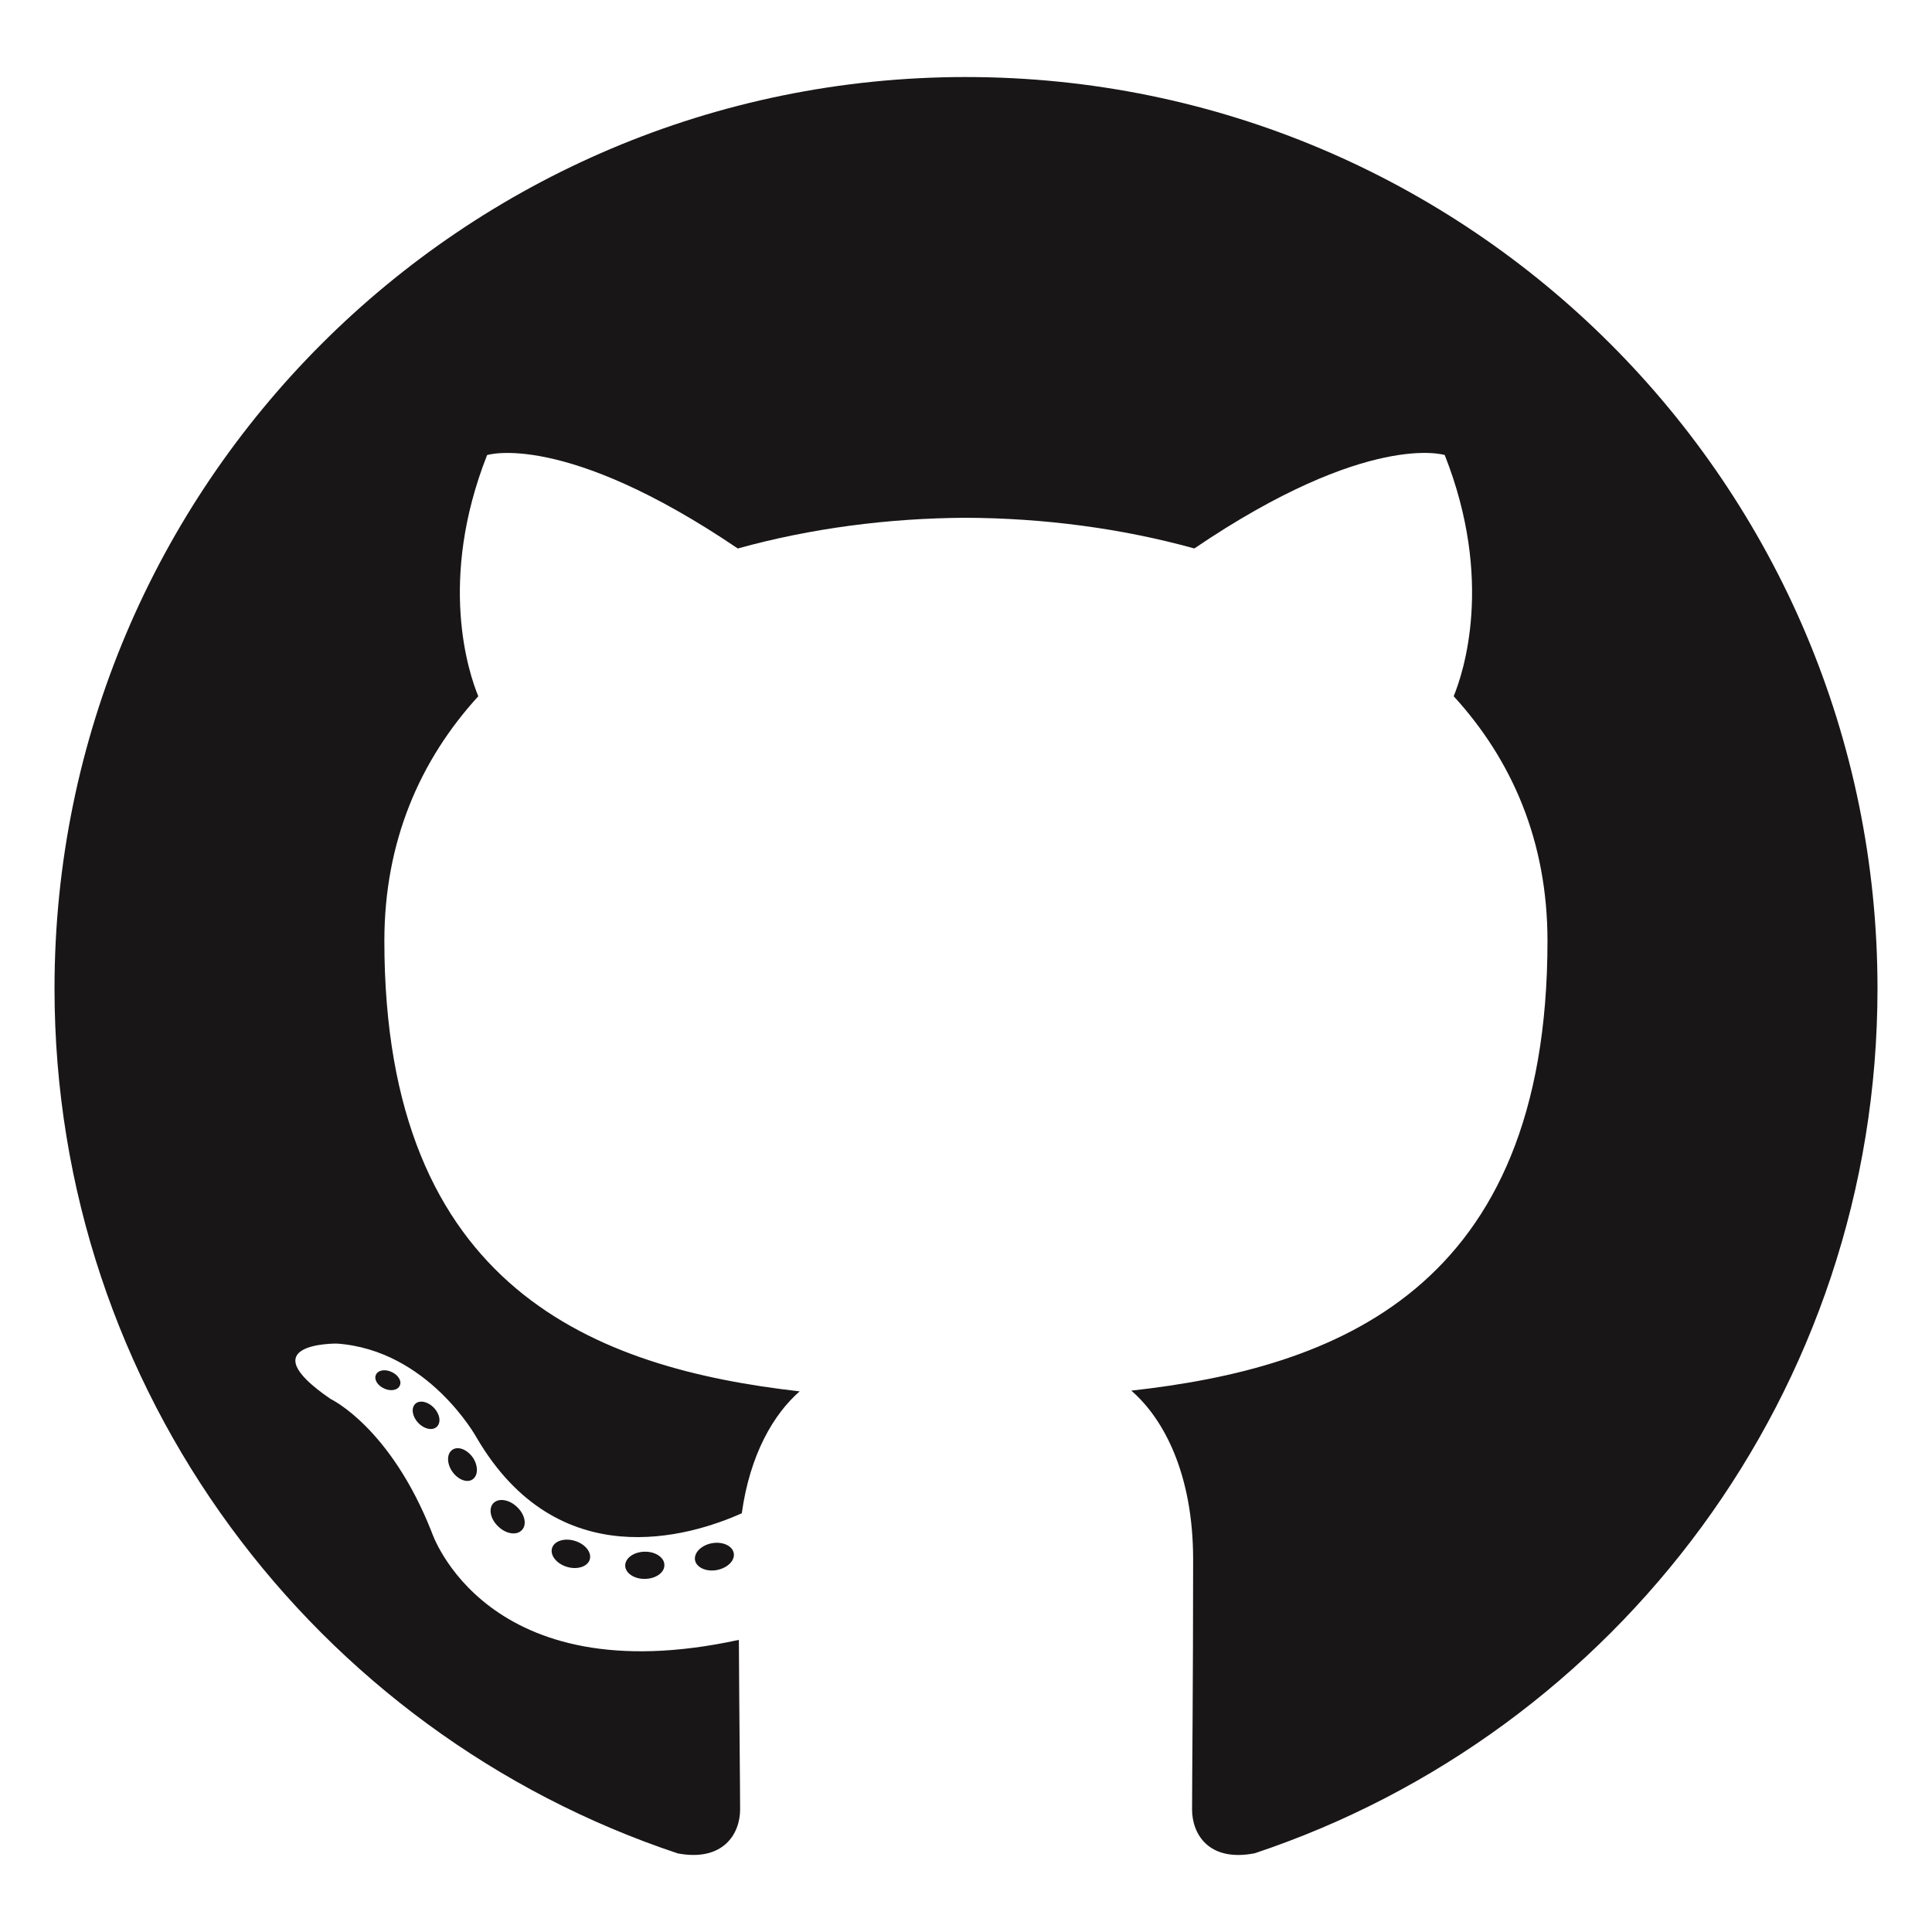
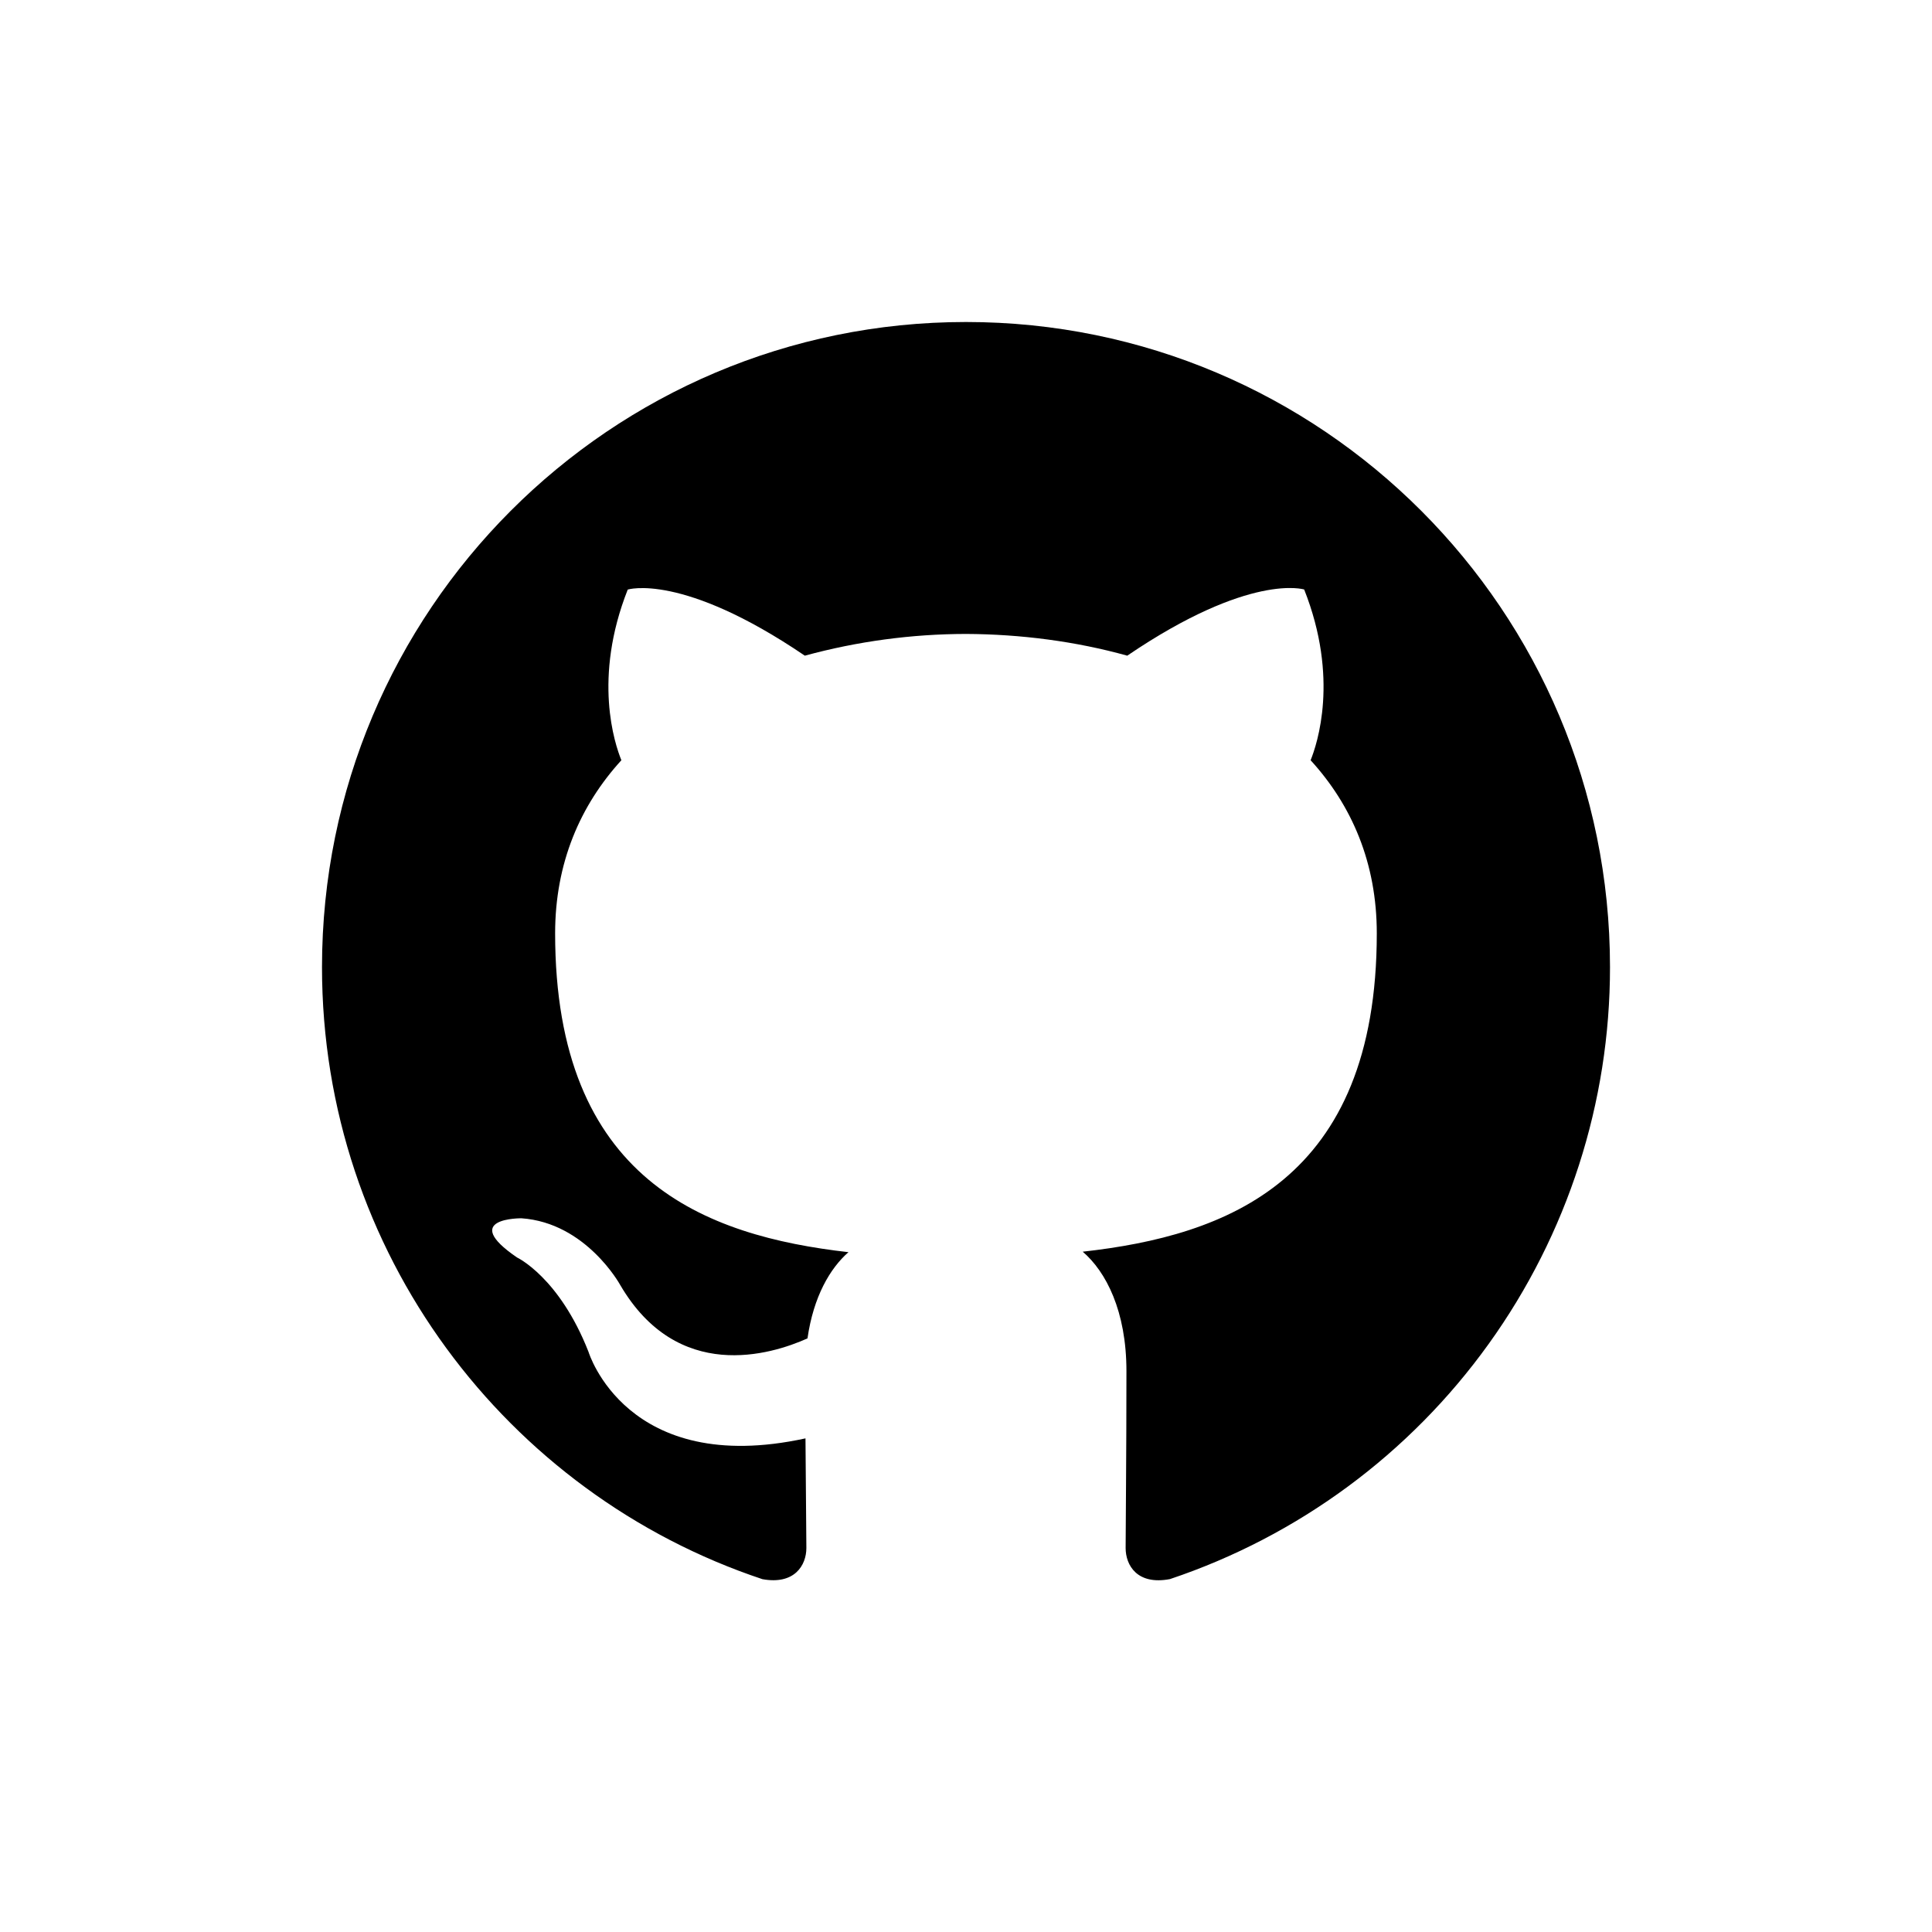
- <svg xmlns="http://www.w3.org/2000/svg" width="32" height="32" viewBox="0 0 128 128">
-   <g fill="#181616">
-     <path fill-rule="evenodd" d="M64 5.103c-33.347 0-60.388 27.035-60.388 60.388c0 26.682 17.303 49.317 41.297 57.303c3.017.56 4.125-1.31 4.125-2.905c0-1.44-.056-6.197-.082-11.243c-16.8 3.653-20.345-7.125-20.345-7.125c-2.747-6.98-6.705-8.836-6.705-8.836c-5.48-3.748.413-3.67.413-3.67c6.063.425 9.257 6.223 9.257 6.223c5.386 9.23 14.127 6.562 17.573 5.02c.542-3.903 2.107-6.568 3.834-8.076c-13.413-1.525-27.514-6.704-27.514-29.843c0-6.593 2.36-11.98 6.223-16.21c-.628-1.52-2.695-7.662.584-15.98c0 0 5.07-1.623 16.61 6.19C53.7 35 58.867 34.327 64 34.304c5.13.023 10.3.694 15.127 2.033c11.526-7.813 16.59-6.19 16.59-6.19c3.287 8.317 1.22 14.46.593 15.98c3.872 4.23 6.215 9.617 6.215 16.21c0 23.194-14.127 28.3-27.574 29.796c2.167 1.874 4.097 5.55 4.097 11.183c0 8.08-.07 14.583-.07 16.572c0 1.607 1.088 3.49 4.148 2.897c23.98-7.994 41.263-30.622 41.263-57.294C124.388 32.14 97.35 5.104 64 5.104z" clip-rule="evenodd" />
-     <path d="M26.484 91.806c-.133.3-.605.39-1.035.185c-.44-.196-.685-.605-.543-.906c.13-.31.603-.395 1.04-.188c.44.197.69.61.537.91zm2.446 2.729c-.287.267-.85.143-1.232-.28c-.396-.42-.47-.983-.177-1.254c.298-.266.844-.14 1.24.28c.394.426.472.984.17 1.255zm2.382 3.477c-.37.258-.976.017-1.35-.52c-.37-.538-.37-1.183.01-1.44c.373-.258.97-.025 1.35.507c.368.545.368 1.19-.01 1.452zm3.261 3.361c-.33.365-1.036.267-1.552-.23c-.527-.487-.674-1.18-.343-1.544c.336-.366 1.045-.264 1.564.23c.527.486.686 1.18.333 1.543zm4.5 1.951c-.147.473-.825.688-1.51.486c-.683-.207-1.13-.76-.99-1.238c.14-.477.823-.7 1.512-.485c.683.206 1.13.756.988 1.237m4.943.361c.017.498-.563.91-1.28.92c-.723.017-1.308-.387-1.315-.877c0-.503.568-.91 1.29-.924c.717-.013 1.306.387 1.306.88zm4.598-.782c.086.485-.413.984-1.126 1.117c-.7.13-1.35-.172-1.44-.653c-.086-.498.422-.997 1.122-1.126c.714-.123 1.354.17 1.444.663zm0 0" />
-   </g>
+ <svg xmlns="http://www.w3.org/2000/svg" width="24" height="24" viewBox="0 0 24 24" fill="none">
+   <path fill-rule="evenodd" clip-rule="evenodd" d="M12 4C7.582 4 4 7.587 4 12.014C4 15.554 6.292 18.558 9.471 19.617C9.871 19.69 10.017 19.443 10.017 19.23C10.017 19.041 10.01 18.536 10.006 17.868C7.781 18.352 7.311 16.794 7.311 16.794C6.948 15.867 6.423 15.621 6.423 15.621C5.697 15.125 6.478 15.134 6.478 15.134C7.281 15.19 7.703 15.96 7.703 15.96C8.417 17.184 9.576 16.83 10.031 16.626C10.105 16.108 10.311 15.755 10.54 15.555C8.764 15.353 6.896 14.665 6.896 11.594C6.896 10.72 7.208 10.004 7.719 9.444C7.637 9.242 7.362 8.426 7.798 7.324C7.798 7.324 8.47 7.108 9.998 8.145C10.65 7.967 11.324 7.876 12 7.875C12.68 7.878 13.364 7.967 14.003 8.145C15.53 7.108 16.201 7.323 16.201 7.323C16.638 8.426 16.362 9.242 16.281 9.444C16.793 10.004 17.103 10.72 17.103 11.594C17.103 14.673 15.232 15.35 13.45 15.549C13.738 15.796 13.993 16.285 13.993 17.033C13.993 18.103 13.983 18.968 13.983 19.23C13.983 19.445 14.127 19.694 14.534 19.616C16.127 19.082 17.512 18.06 18.492 16.696C19.473 15.332 20.001 13.694 20 12.014C20 7.587 16.418 4 12 4Z" fill="black" />
</svg>
